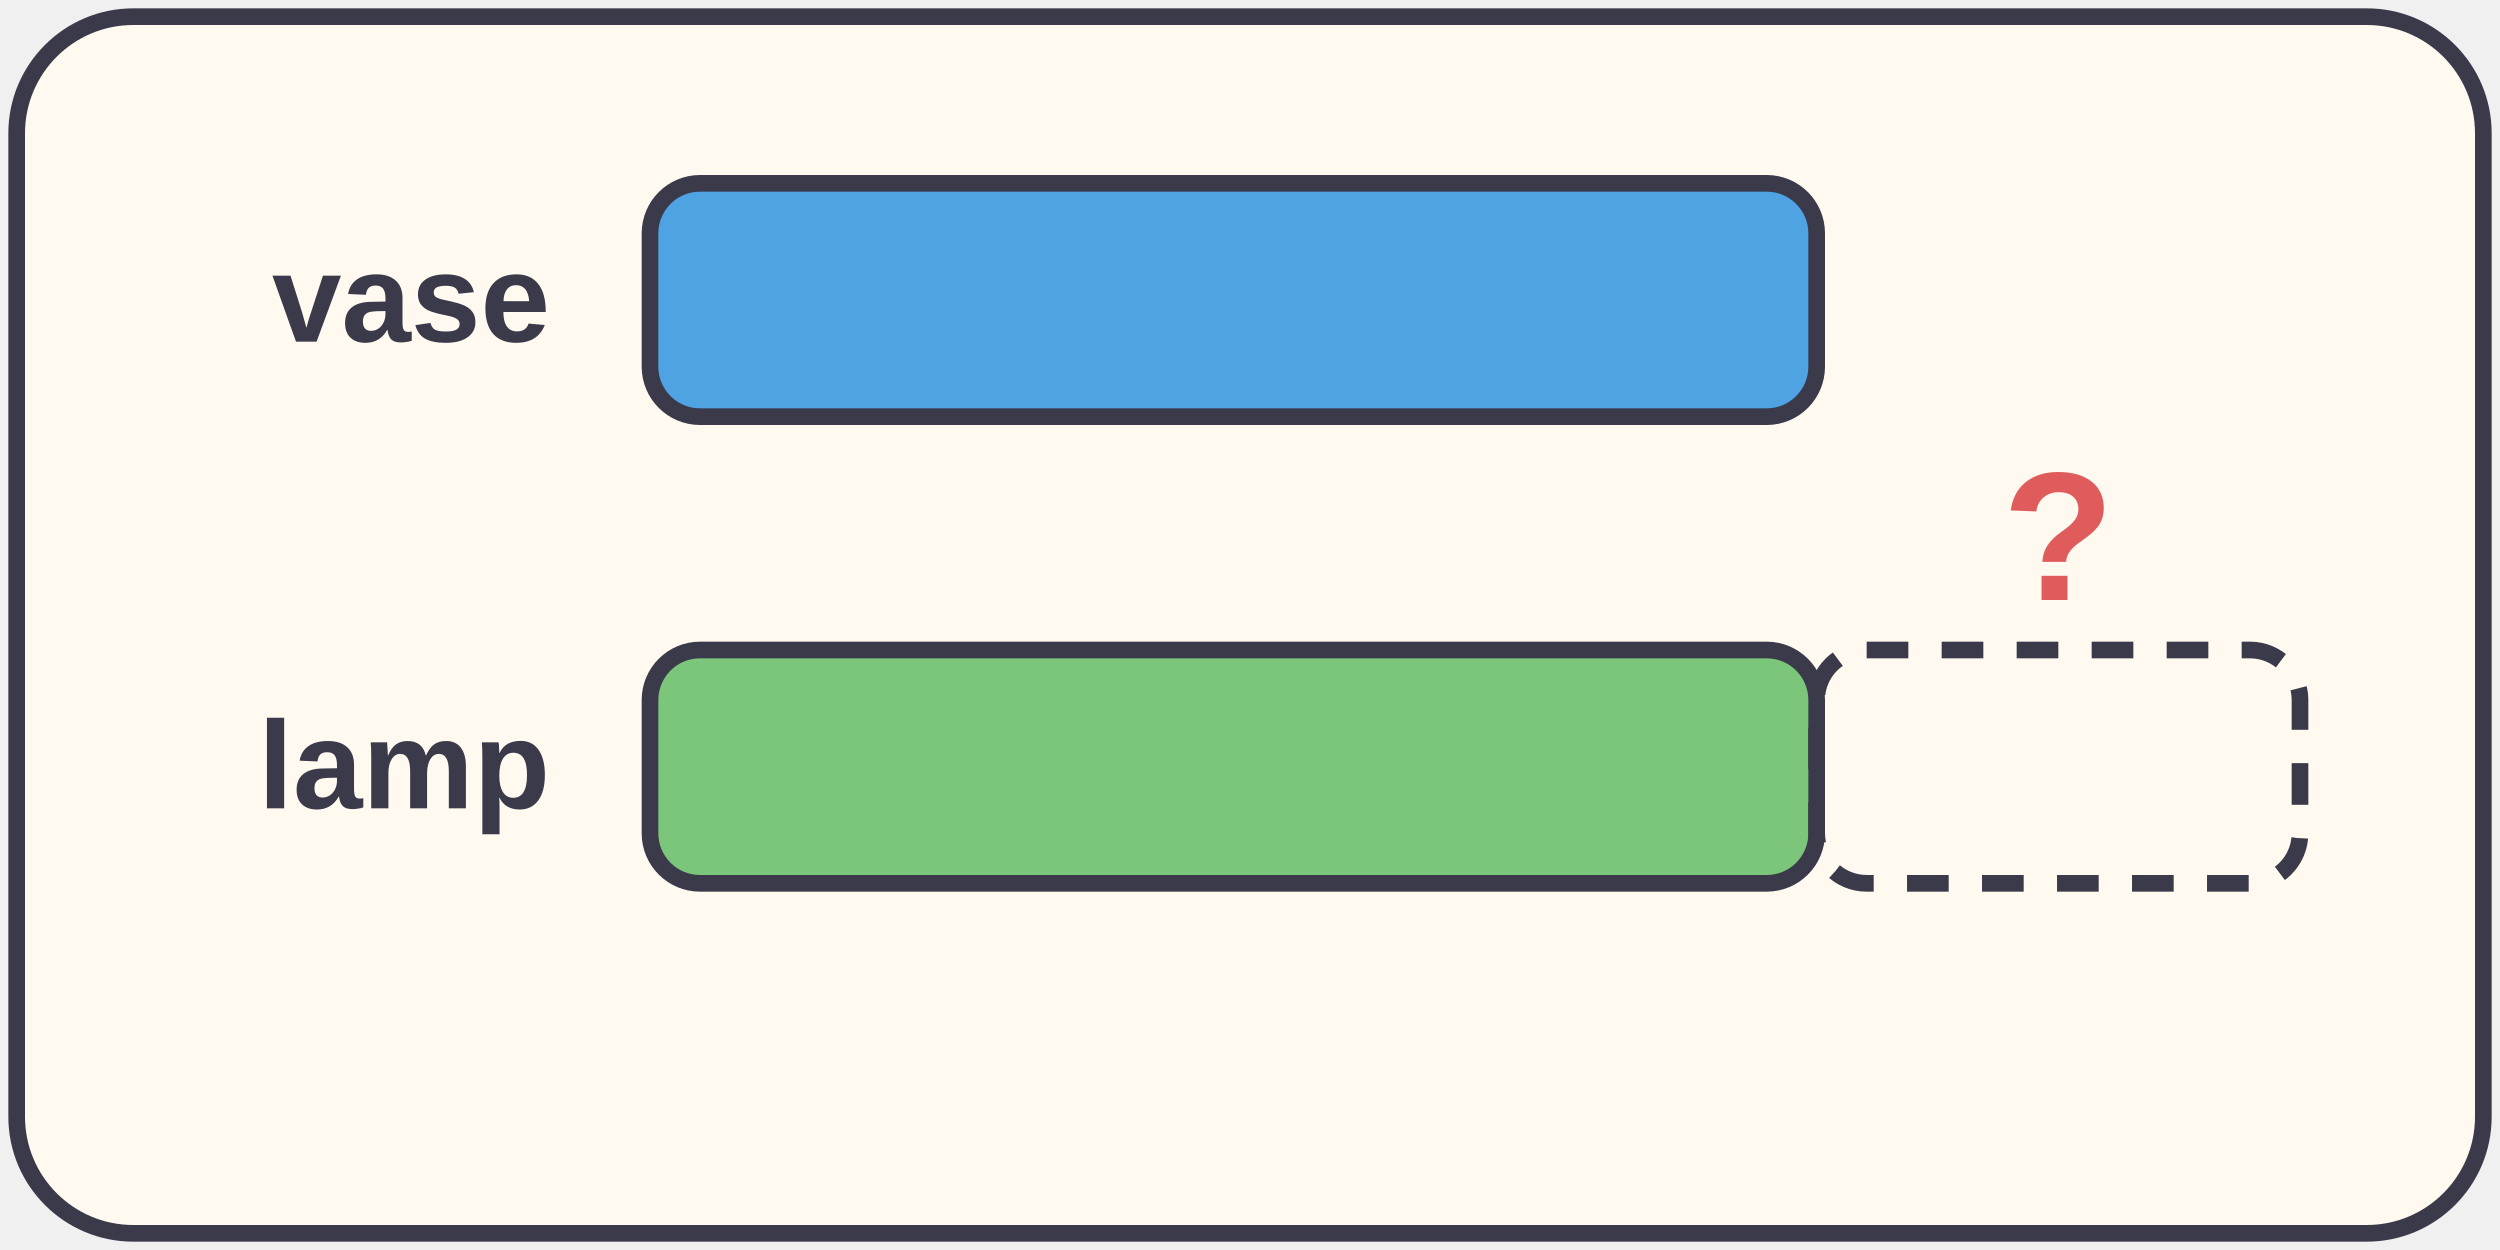
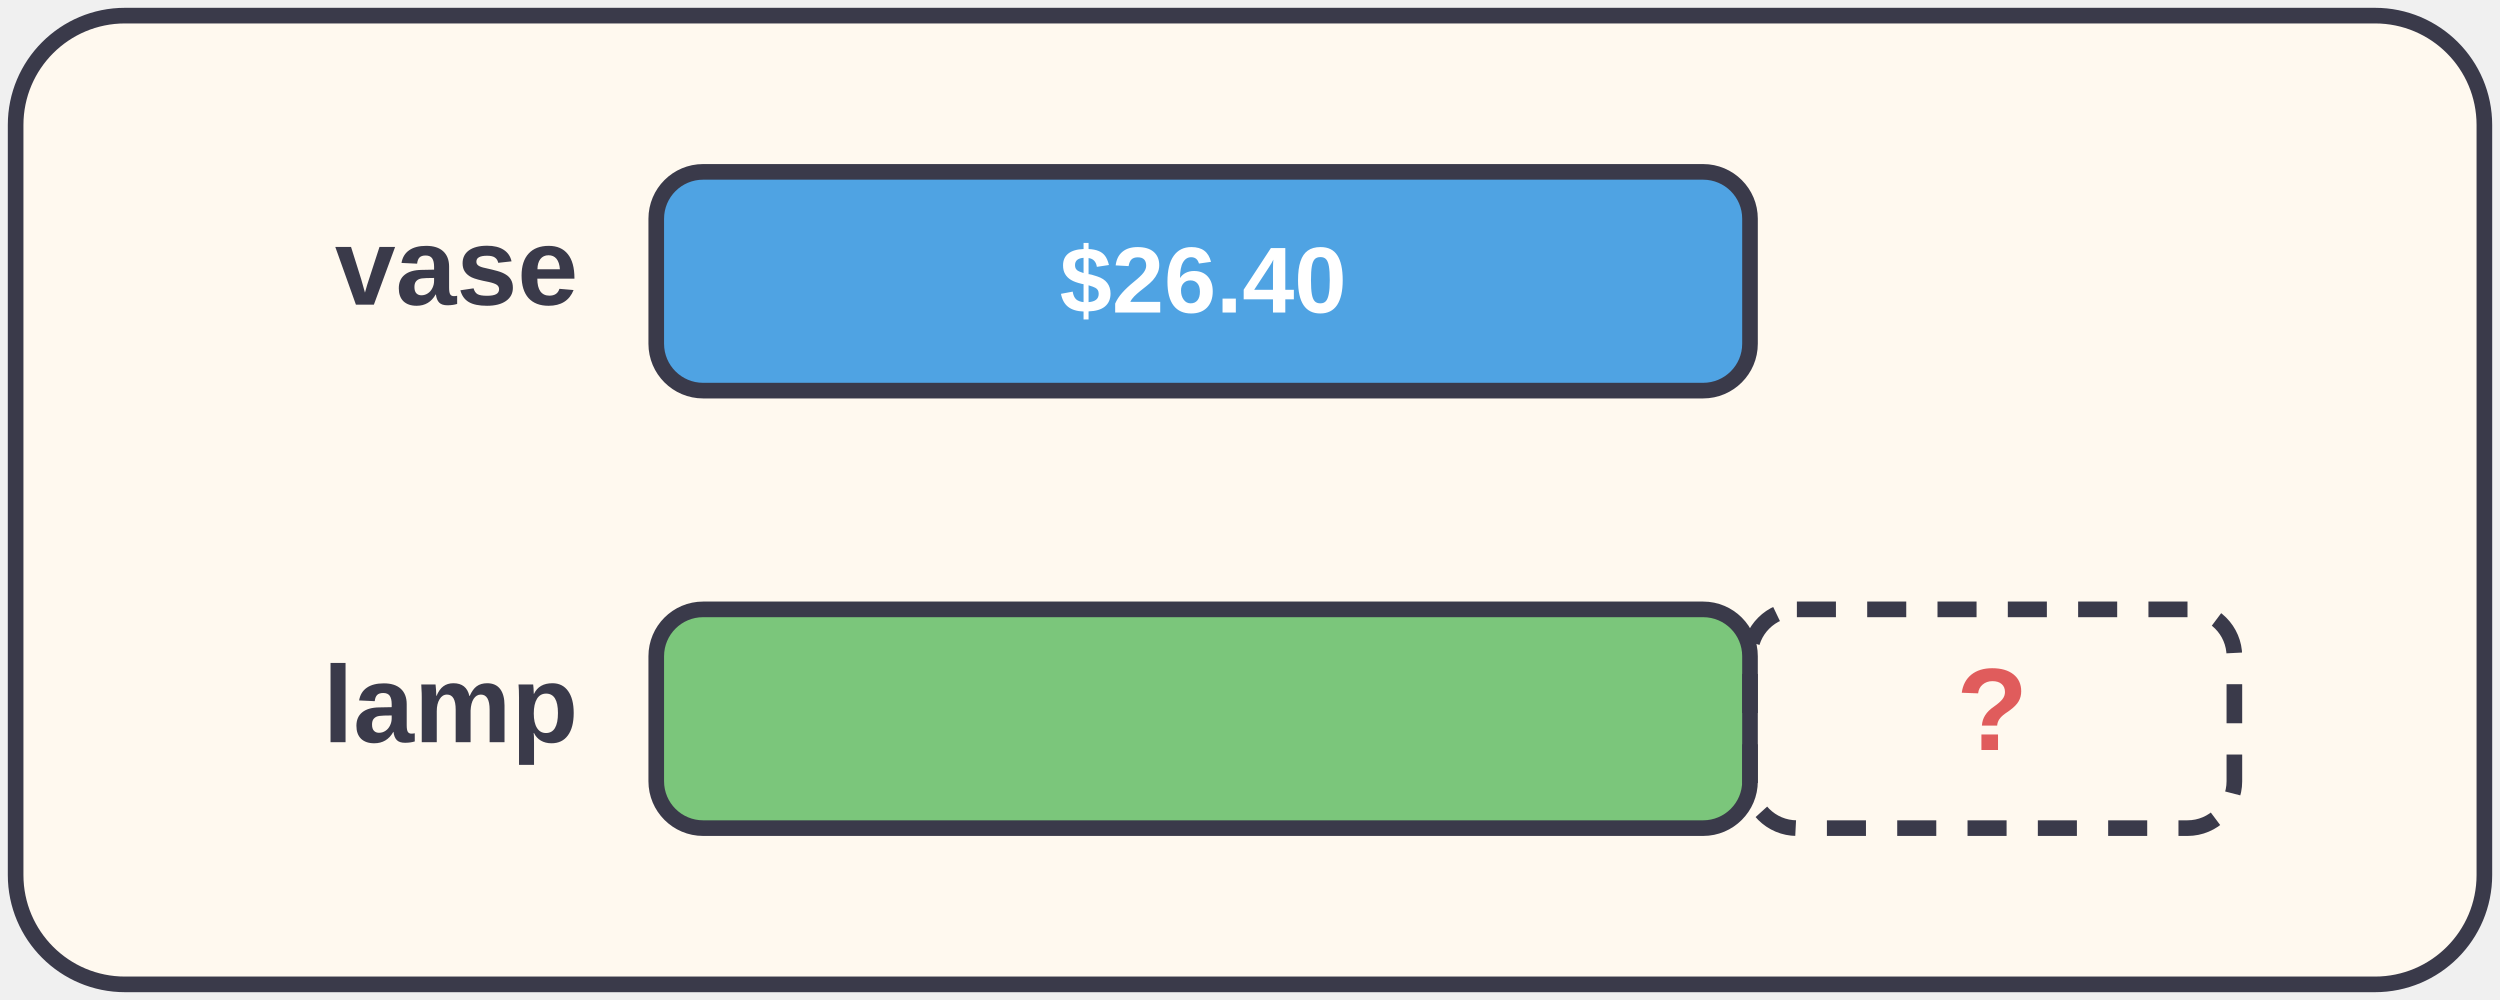
- <svg xmlns="http://www.w3.org/2000/svg" width="300" height="150" viewBox="0 0 300 150">
-   <rect x="2" y="2" width="296" height="146" rx="14" fill="#FFF9EF" stroke="#3A3A4A" stroke-width="2" />
-   <text x="66" y="41.0" text-anchor="end" font-family="Comic Sans MS, Arial" font-size="15" font-weight="bold" fill="#3A3A4A">vase</text>
-   <rect x="78" y="22" width="140" height="28" rx="6" fill="#4FA3E3" stroke="#3A3A4A" stroke-width="2" />
-   <text x="66" y="97.0" text-anchor="end" font-family="Comic Sans MS, Arial" font-size="15" font-weight="bold" fill="#3A3A4A">lamp</text>
-   <rect x="78" y="78" width="140" height="28" rx="6" fill="#7BC67B" stroke="#3A3A4A" stroke-width="2" />
-   <rect x="218" y="78" width="58" height="28" rx="6" fill="none" stroke="#3A3A4A" stroke-width="2" stroke-dasharray="5,4" />
-   <text x="247.0" y="72" text-anchor="middle" font-family="Comic Sans MS, Arial" font-size="22" font-weight="bold" fill="#E05C5C">?</text>
+ <svg xmlns="http://www.w3.org/2000/svg" width="320" height="128" viewBox="0 0 320 128">
+   <rect x="2" y="2" width="316" height="124" rx="14" fill="#FFF9EF" stroke="#3A3A4A" stroke-width="2" />
+   <text x="74" y="39" text-anchor="end" font-family="Comic Sans MS, Arial" font-size="14" font-weight="bold" fill="#3A3A4A">vase</text>
+   <rect x="84" y="22" width="140" height="28" rx="6" fill="#4FA3E3" stroke="#3A3A4A" stroke-width="2" />
+   <text x="154.0" y="40" text-anchor="middle" font-family="Arial" font-size="12" font-weight="bold" fill="#fff">$26.40</text>
+   <text x="74" y="95" text-anchor="end" font-family="Comic Sans MS, Arial" font-size="14" font-weight="bold" fill="#3A3A4A">lamp</text>
+   <rect x="84" y="78" width="140" height="28" rx="6" fill="#7BC67B" stroke="#3A3A4A" stroke-width="2" />
+   <rect x="224" y="78" width="62" height="28" rx="6" fill="none" stroke="#3A3A4A" stroke-width="2" stroke-dasharray="5,4" />
+   <text x="255.0" y="96" text-anchor="middle" font-family="Comic Sans MS, Arial" font-size="15" font-weight="bold" fill="#E05C5C">?</text>
</svg>
